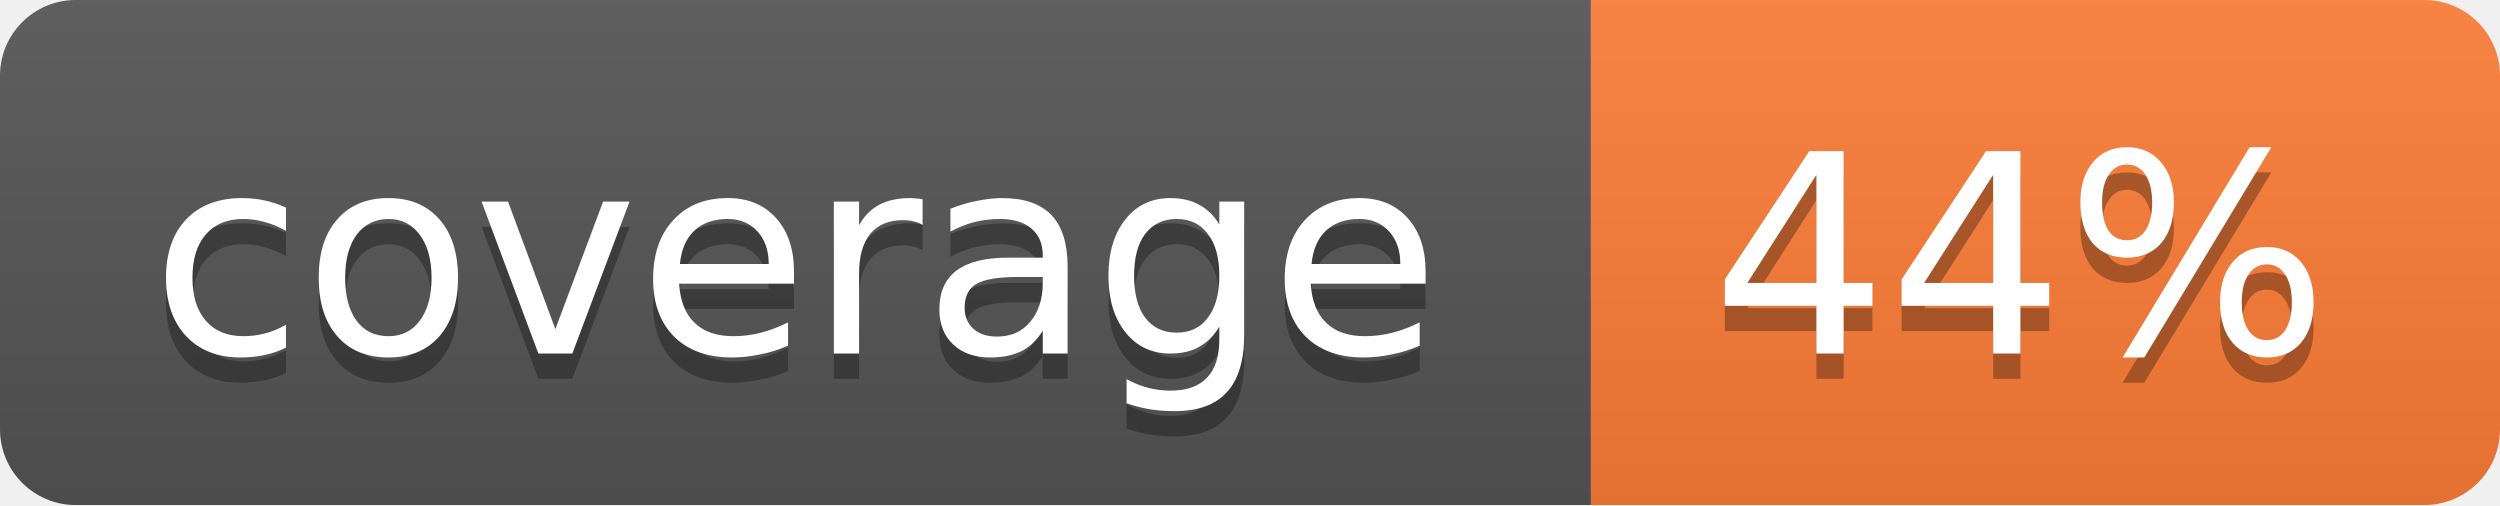
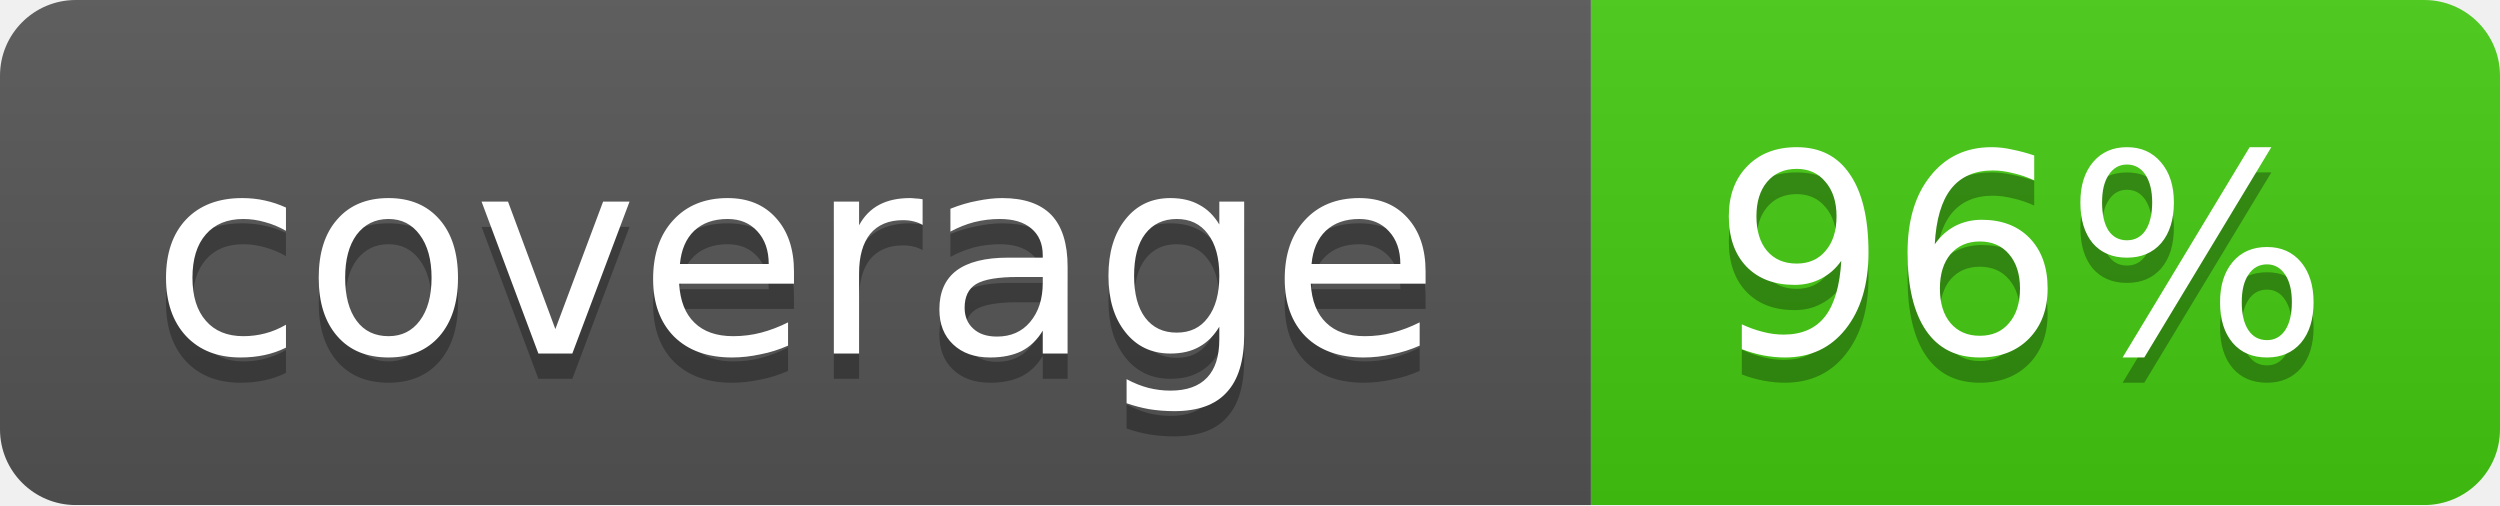
<svg xmlns="http://www.w3.org/2000/svg" width="99" height="20">
  <linearGradient id="b" x2="0" y2="100%">
    <stop offset="0" stop-color="#bbb" stop-opacity=".1" />
    <stop offset="1" stop-opacity=".1" />
  </linearGradient>
  <mask id="a">
    <rect width="99" height="20" rx="3" fill="#fff" />
  </mask>
  <g mask="url(#a)">
    <path fill="#555" d="M0 0h63v20H0z" />
-     <path fill="#fe7d37" d="M63 0h36v20H63z" />
+     <path fill="#4c1" d="M63 0h36v20H63z" />
    <path fill="url(#b)" d="M0 0h99v20H0z" />
  </g>
  <g fill="#fff" text-anchor="middle" font-family="DejaVu Sans,Verdana,Geneva,sans-serif" font-size="11">
    <text x="31.5" y="15" fill="#010101" fill-opacity=".3">coverage</text>
    <text x="31.5" y="14">coverage</text>
-     <text x="80" y="15" fill="#010101" fill-opacity=".3">44%</text>
-     <text x="80" y="14">44%</text>
+     <text x="80" y="15" fill="#010101" fill-opacity=".3">96%</text>
+     <text x="80" y="14">96%</text>
  </g>
</svg>
